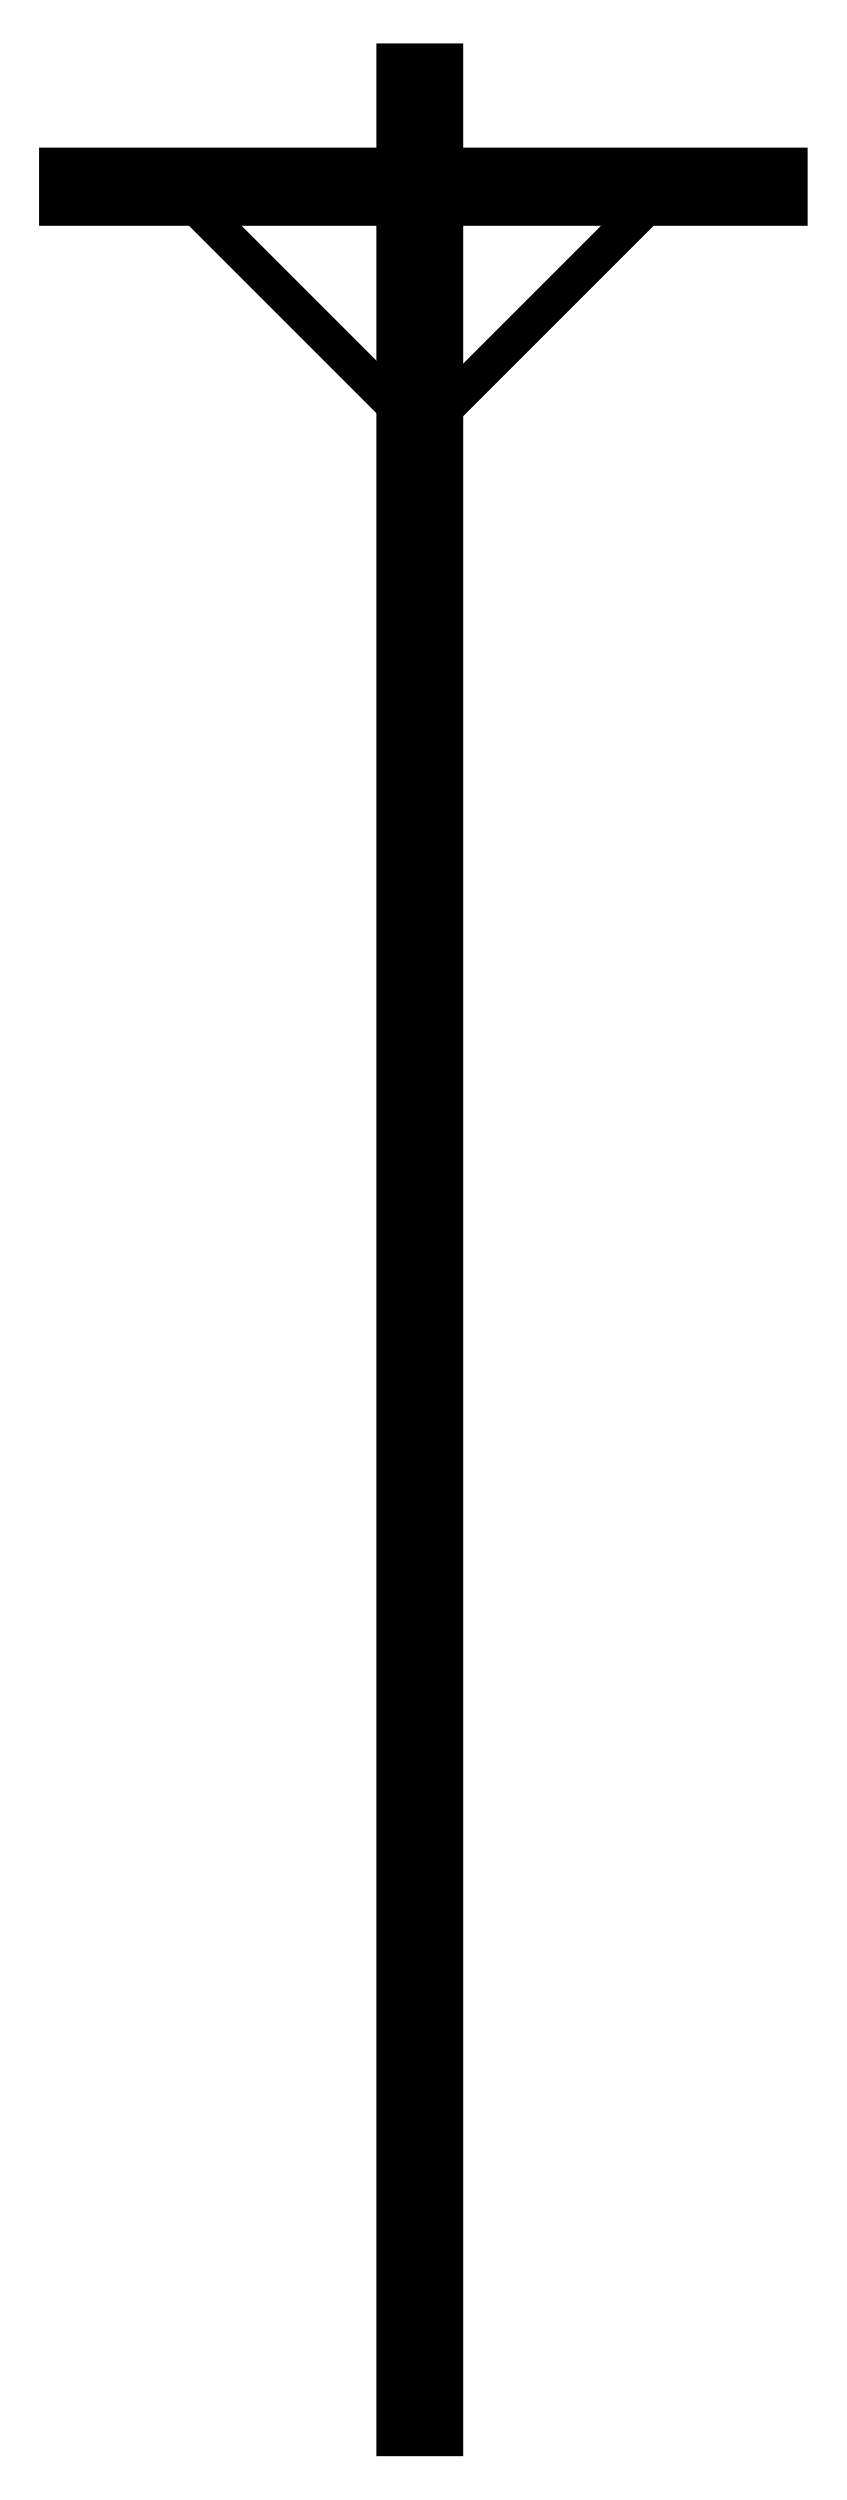
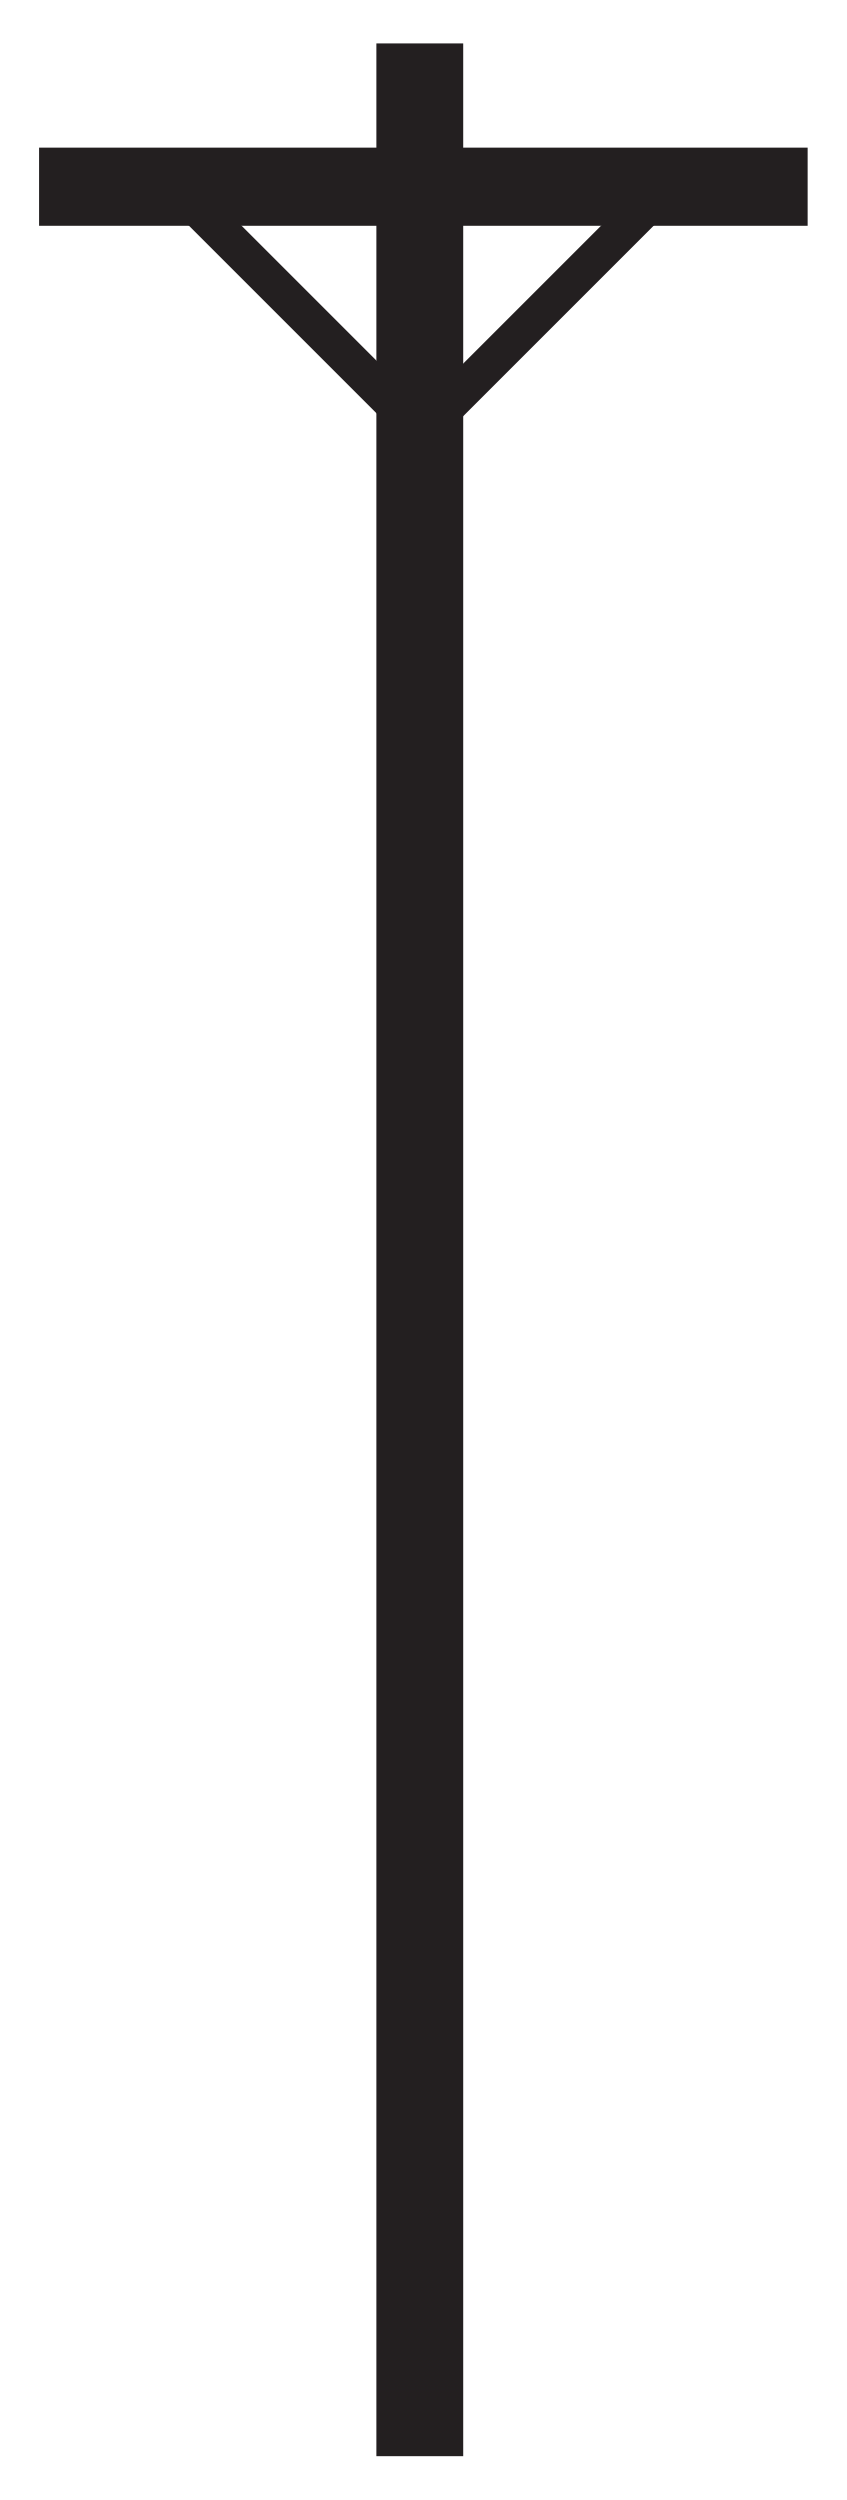
<svg xmlns="http://www.w3.org/2000/svg" width="203.213" height="600">
  <g fill="#231f20">
-     <path d="M152.512 7.088v194.512" fill="#231f20" stroke="#000" stroke-width="7" transform="matrix(2.977 0 0 2.977 -353.278 -10.681)" />
-     <path d="M350.254 77.93h184.455" stroke="#000" stroke-width="18.758" transform="translate(-340.875 -33.118)" />
-     <path d="M495.609 83.124l-53.946 53.946" stroke="#000" stroke-width="8.932" transform="translate(-340.875 -33.118)" />
-     <path d="M388.366 83.124l53.946 53.946" stroke="#000" stroke-width="8.932" transform="translate(-340.875 -33.118)" />
+     <path d="M152.512 7.088v194.512" fill="#231f20" stroke="#231f20" stroke-width="7" transform="matrix(2.977 0 0 2.977 -353.278 -10.681)" />
+     <path d="M350.254 77.93h184.455" stroke="#231f20" stroke-width="18.758" transform="translate(-340.875 -33.118)" />
+     <path d="M495.609 83.124l-53.946 53.946" stroke="#231f20" stroke-width="8.932" transform="translate(-340.875 -33.118)" />
+     <path d="M388.366 83.124l53.946 53.946" stroke="#231f20" stroke-width="8.932" transform="translate(-340.875 -33.118)" />
  </g>
</svg>
